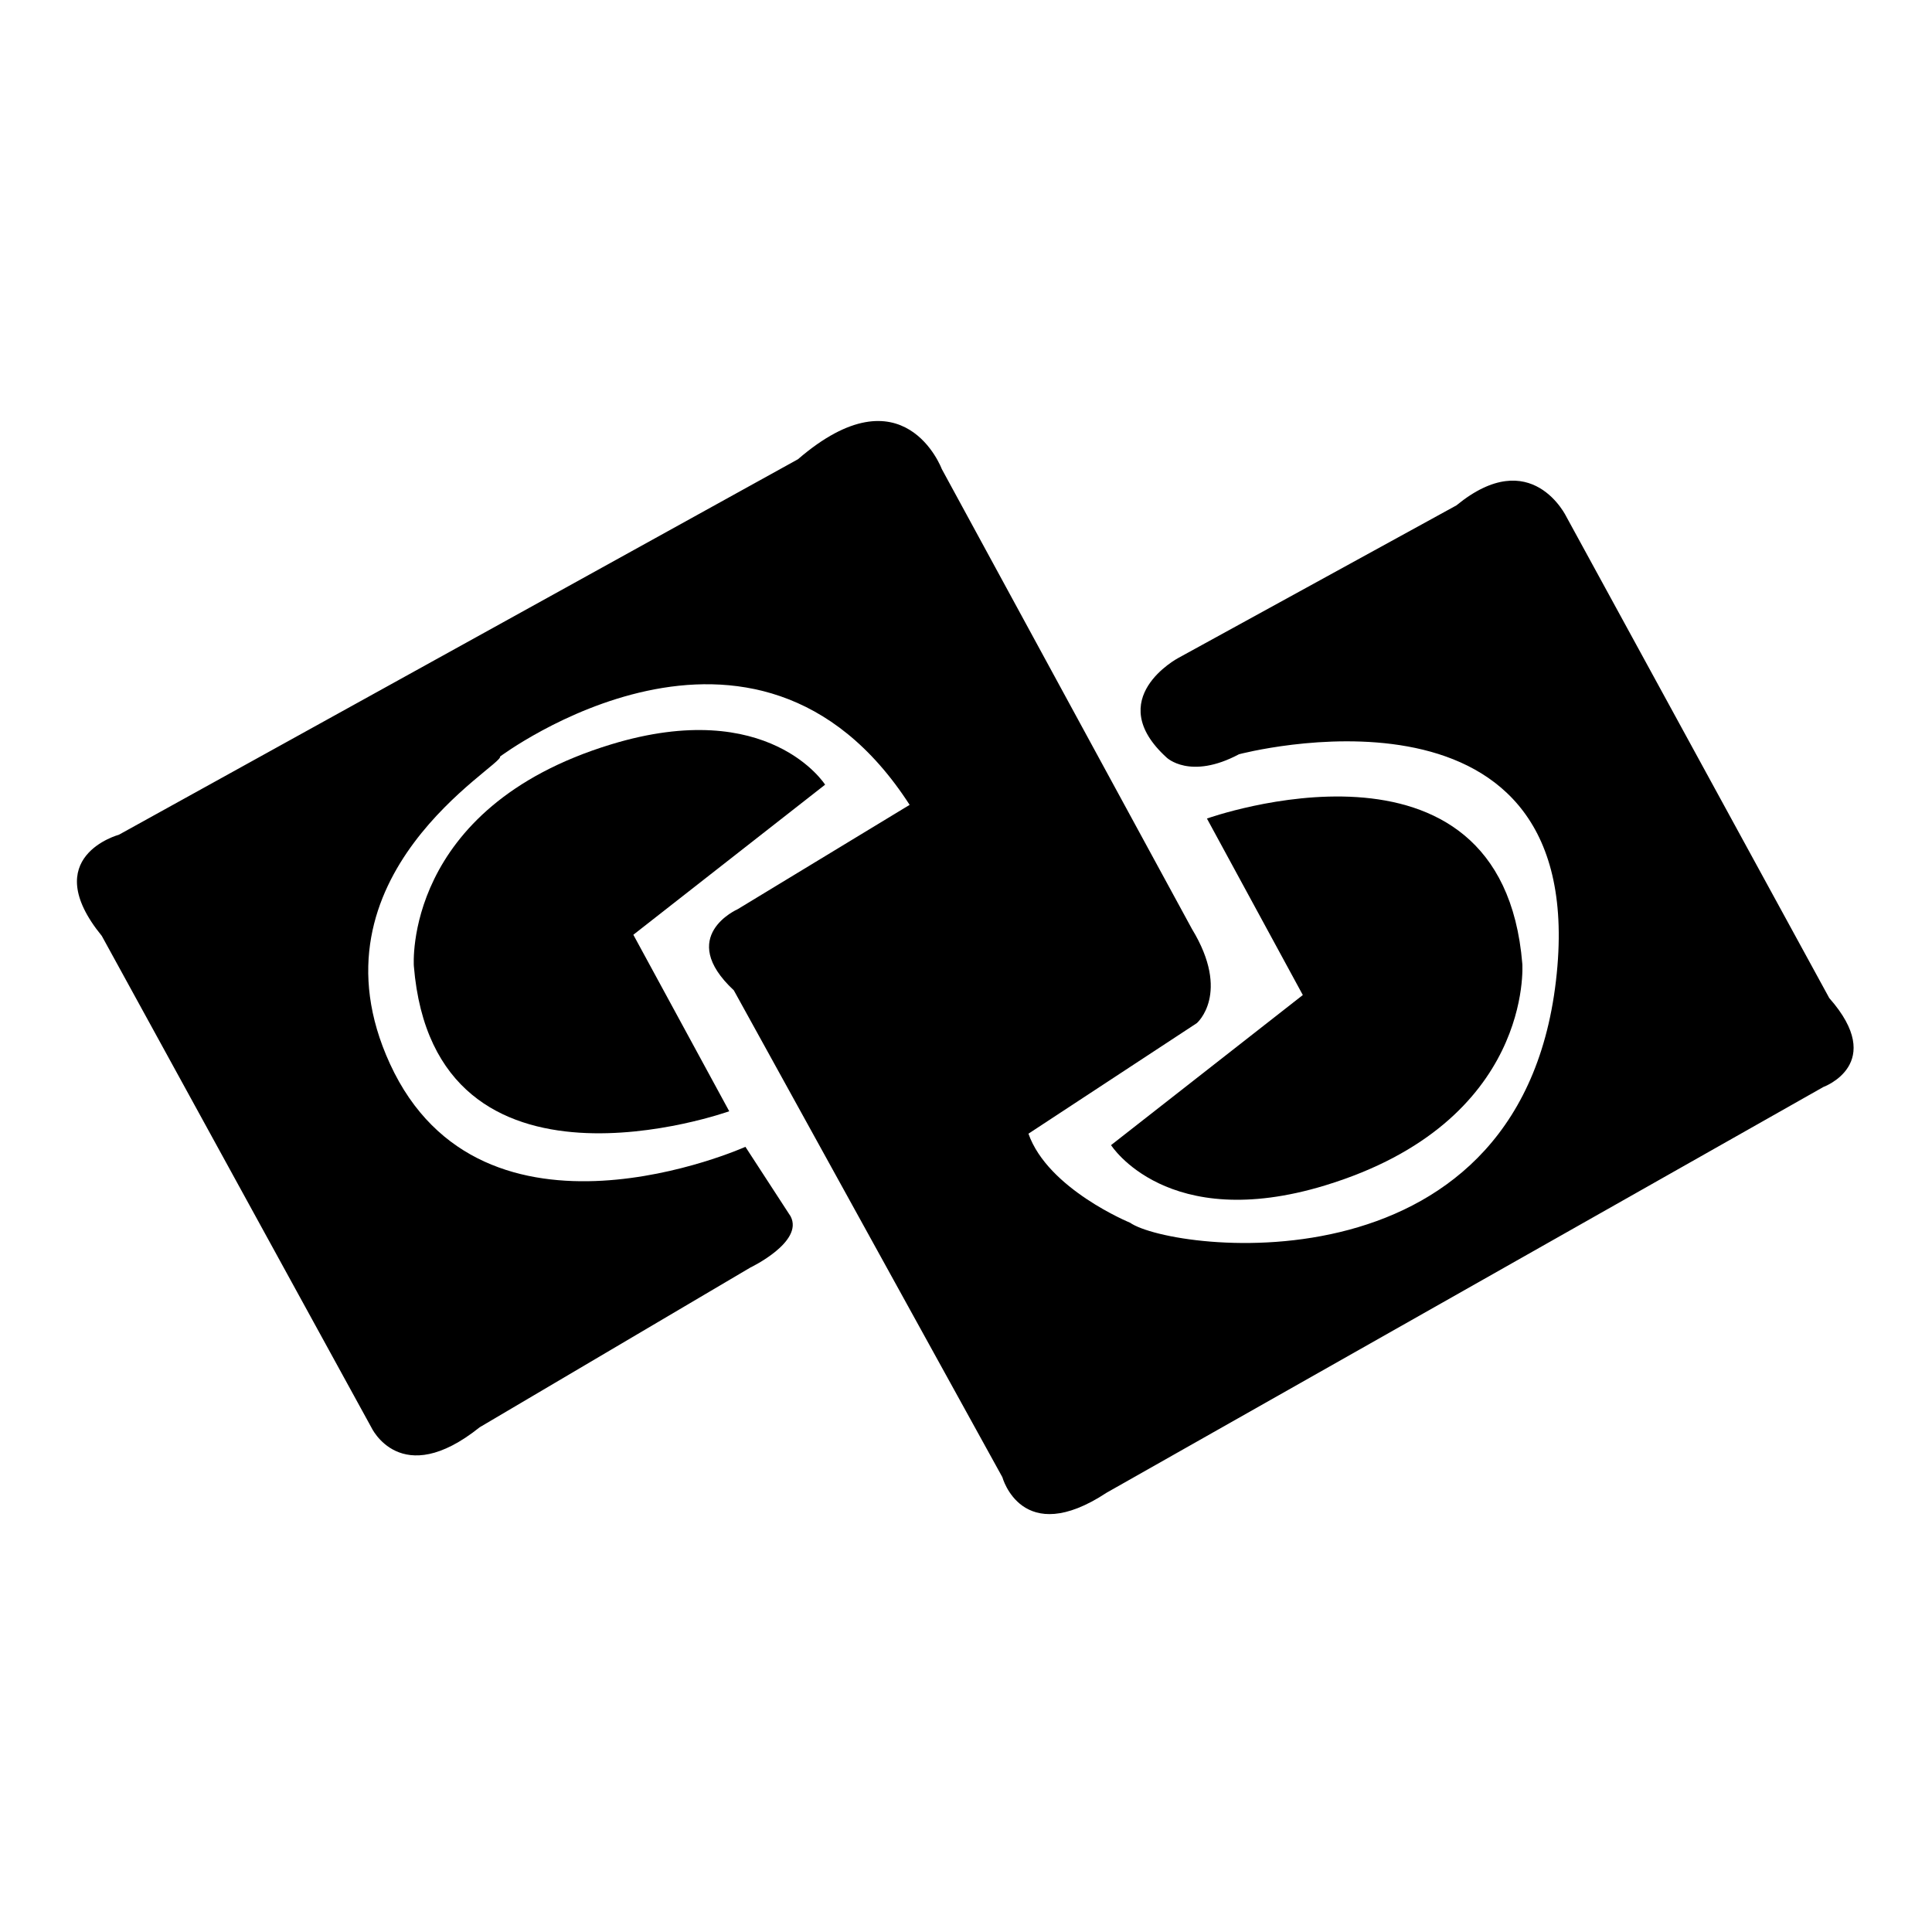
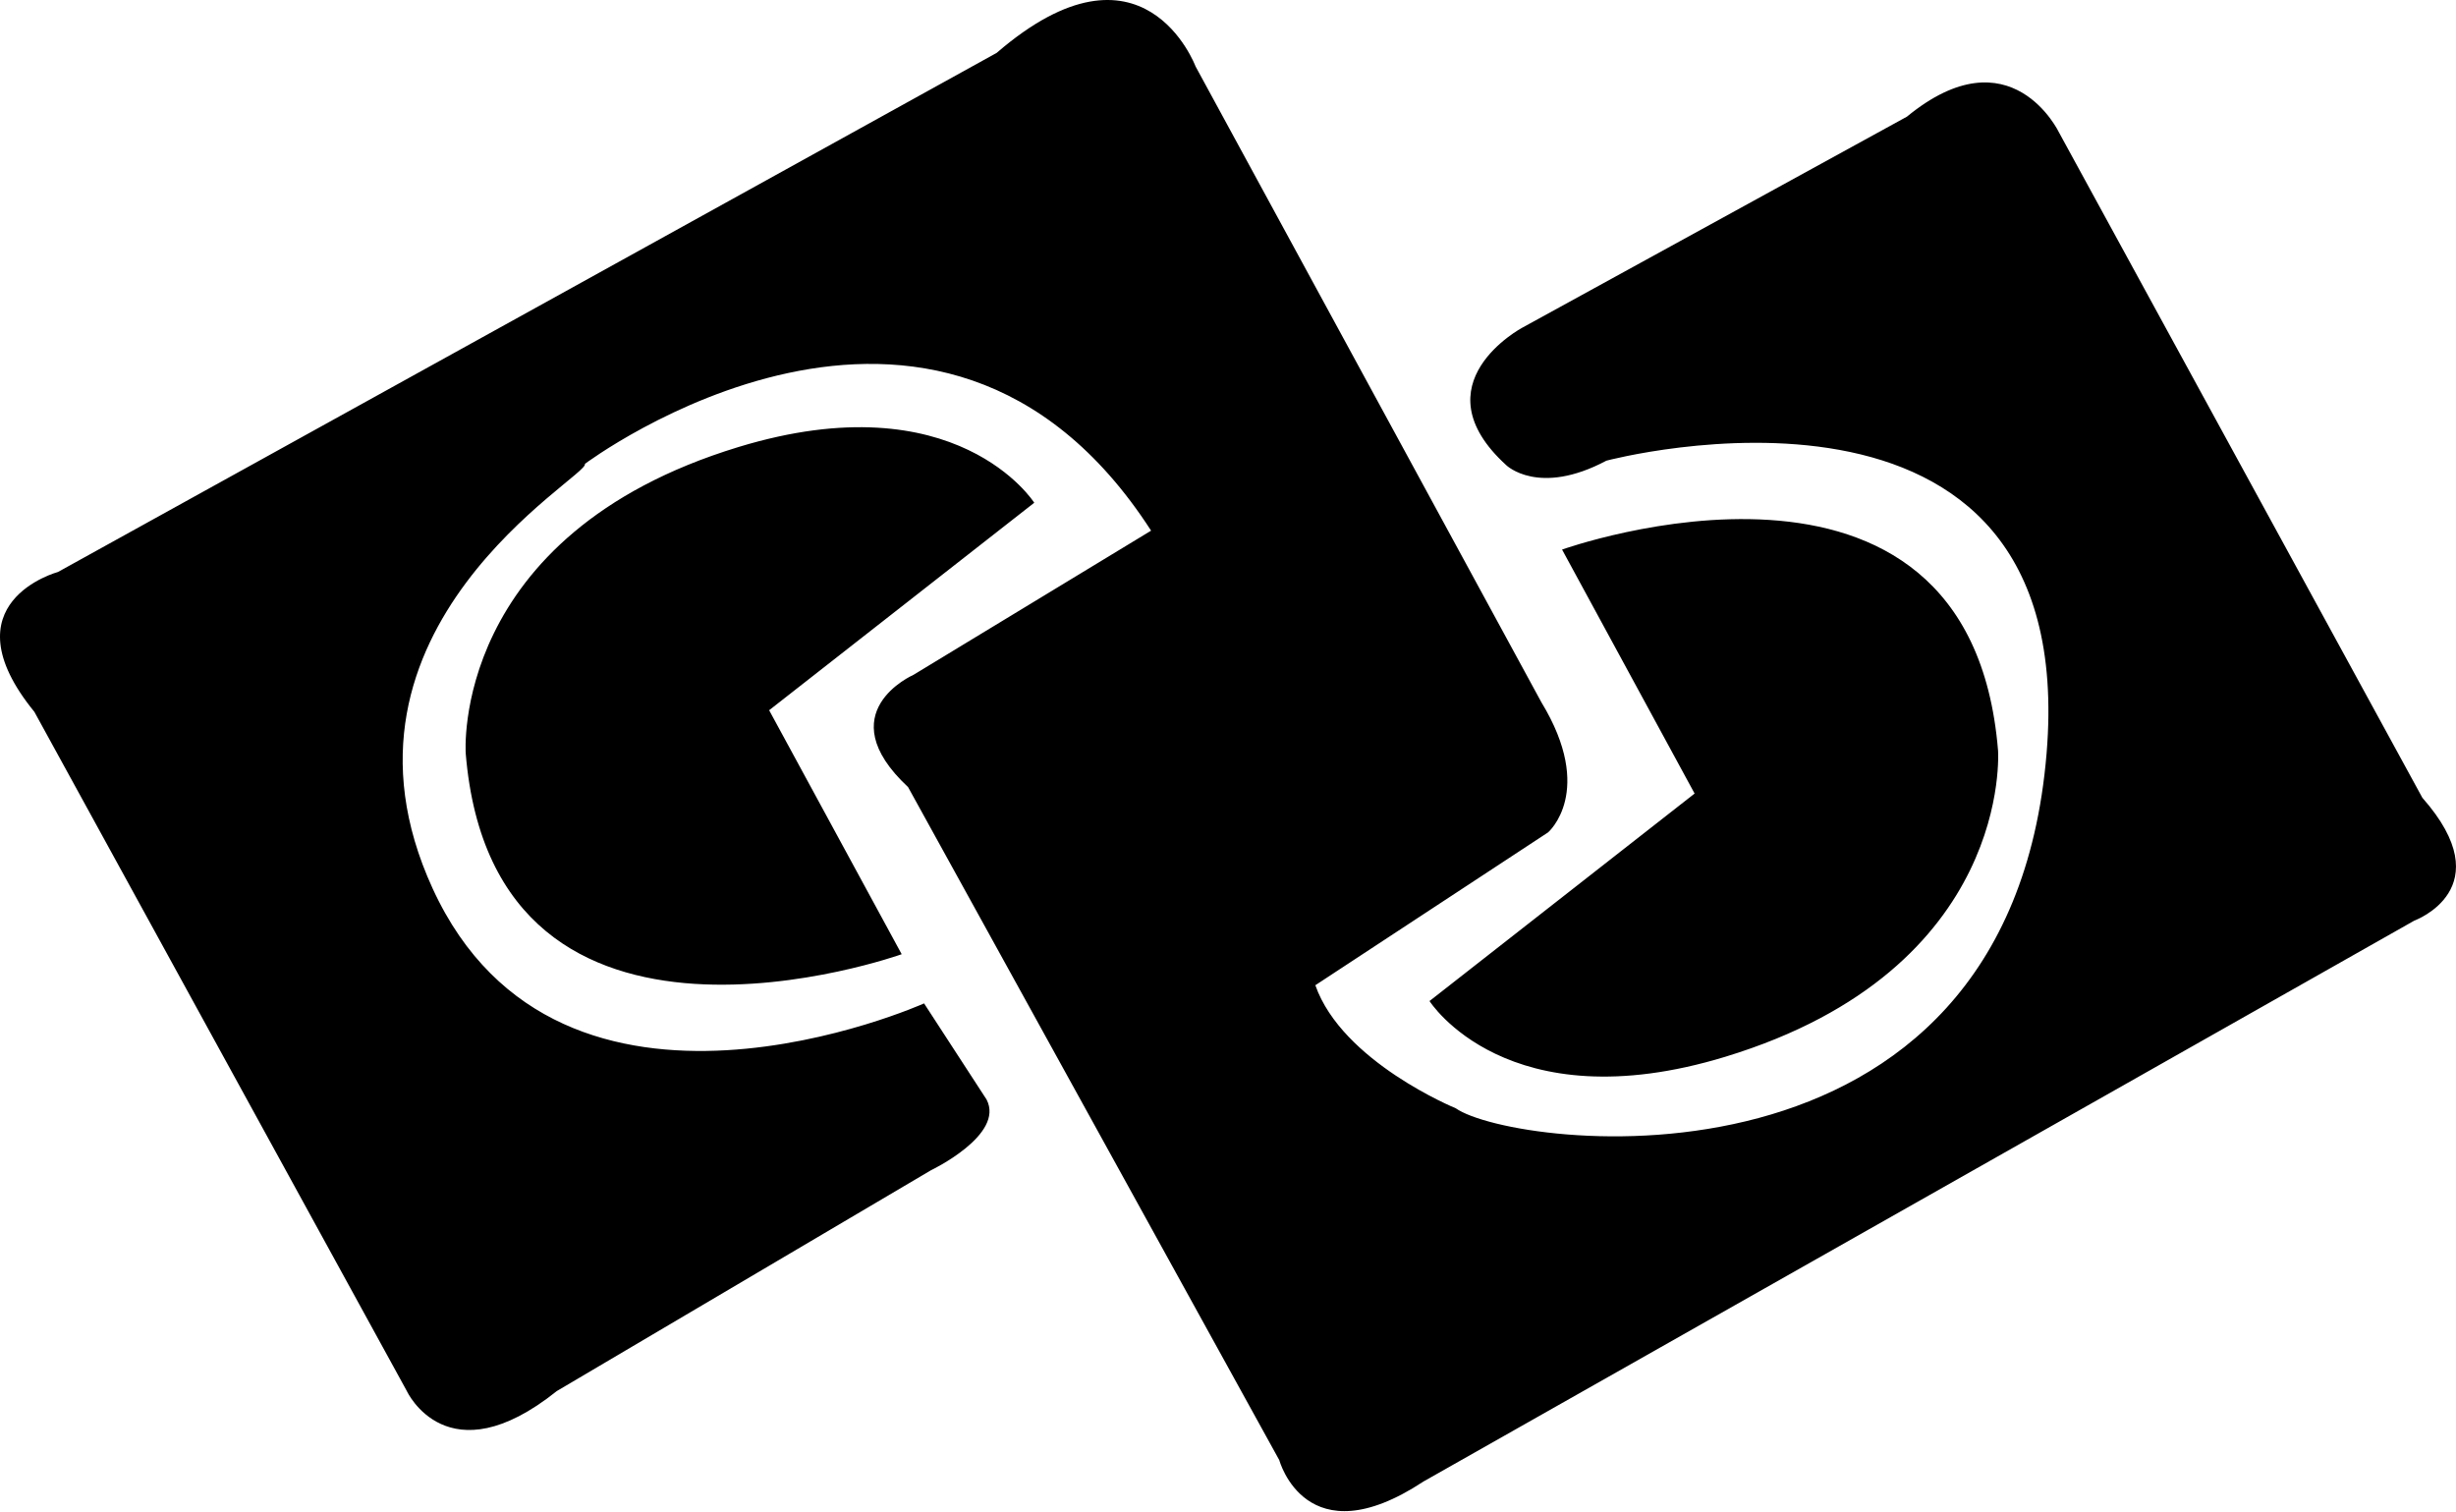
- <svg xmlns="http://www.w3.org/2000/svg" width="100%" height="100%" viewBox="0 0 1000 1000" version="1.1" xml:space="preserve" style="fill-rule:evenodd;clip-rule:evenodd;stroke-linejoin:round;stroke-miterlimit:2;">
-   <g transform="matrix(1,0,0,1,-4832,0)">
-     <g id="WM" transform="matrix(1,0,0,1,-0.333333,0)">
-       <rect x="4832.33" y="0" width="1000" height="1000" style="fill:none;" />
-       <g transform="matrix(1,0,0,1,1208.33,0)">
-         <path d="M4009.83,593.596C4009.83,593.596 3873.62,654.695 3825.83,550.596C3780.99,452.912 3885.01,395.959 3882.83,391.596C3882.83,391.596 4014.83,292.596 4094.83,416.596L4005.83,470.596C4005.83,470.596 3973.83,484.596 4003.83,512.596L4142.83,764.596C4142.83,764.596 4152.83,801.596 4196.83,772.596L4567.83,562.596C4567.83,562.596 4600.83,550.596 4570.83,516.596L4434.83,267.596C4434.83,267.596 4416.83,229.596 4377.83,261.596L4233.83,340.596C4233.83,340.596 4194.33,361.595 4227.83,392.095C4227.83,392.095 4239.92,403.903 4265.32,390.393C4265.32,390.393 4443.16,343.114 4430.13,500C4415.87,671.696 4230.51,648.076 4208.89,632.857C4208.89,632.857 4166.4,615.482 4156.33,586.795L4243.48,529.565C4243.48,529.565 4261.28,514.256 4240.96,480.837L4111.47,242.762C4111.47,242.762 4091.91,190.388 4037.01,237.713L3685.54,432.063C3685.54,432.063 3643.26,443.421 3676.7,484.437L3816.16,738.732C3816.16,738.732 3831.3,771.545 3872.32,738.732L4012.4,656.07C4012.4,656.07 4040.16,642.819 4033.22,629.568L4009.83,593.596Z" />
-       </g>
-       <g transform="matrix(1,0,0,1,1208.33,0)">
-         <path d="M4001.45,575.182C4001.45,575.182 3848.84,629.822 3838.21,500C3838.21,500 3832.31,418.195 3940.31,385.287C4022.11,360.365 4051.08,406.147 4051.08,406.147L3951.82,483.831L4001.45,575.182Z" />
-       </g>
-       <g transform="matrix(-1,0,0,-1,9458.49,998.859)">
-         <path d="M4001.45,575.182C4001.45,575.182 3848.84,629.822 3838.21,500C3838.21,500 3832.31,418.195 3940.31,385.287C4022.11,360.365 4051.08,406.147 4051.08,406.147L3951.82,483.831L4001.45,575.182Z" />
-       </g>
-     </g>
+ <svg xmlns="http://www.w3.org/2000/svg" id="Layer_2" width="562.795" height="346.258" viewBox="0 0 562.795 346.258">
+   <defs>
+     <style>.cls-1{fill-rule:evenodd;}</style>
+   </defs>
+   <g id="Layer_1-2">
+     <path class="cls-1" d="M211.753,229.918s-83.36,37.393-112.608-26.316c-27.442-59.783,36.218-94.638,34.884-97.308,0,0,80.784-60.588,129.744,15.3l-54.468,33.048s-19.584,8.568-1.224,25.704l85.068,154.224s6.12,22.644,33.048,4.896l227.052-128.52s20.196-7.344,1.836-28.152L471.853,30.406s-11.016-23.256-34.884-3.672l-88.128,48.348s-24.174,12.851-3.672,31.517c0,0,7.399,7.226,22.944-1.042,0,0,108.838-28.935,100.864,67.079-8.727,105.078-122.168,90.623-135.399,81.308,0,0-26.004-10.633-32.167-28.19l53.336-35.025s10.893-9.369-1.542-29.822L273.957,15.207s-11.971-32.053-45.57-3.09L13.288,131.06s-25.875,6.951-5.41,32.053l85.349,155.629s9.266,20.082,34.37,0l85.729-50.589s16.989-8.11,12.742-16.219l-14.315-22.015ZM206.625,218.648s-93.397,33.44-99.903-46.011c0,0-3.611-50.065,62.485-70.204,50.062-15.252,67.791,12.766,67.791,12.766l-60.747,47.543,30.373,55.907ZM357.948,125.927s93.397-33.44,99.903,46.011c0,0,3.611,50.065-62.485,70.204-50.062,15.252-67.791-12.766-67.791-12.766l60.747-47.543-30.373-55.907Z" />
  </g>
</svg>
